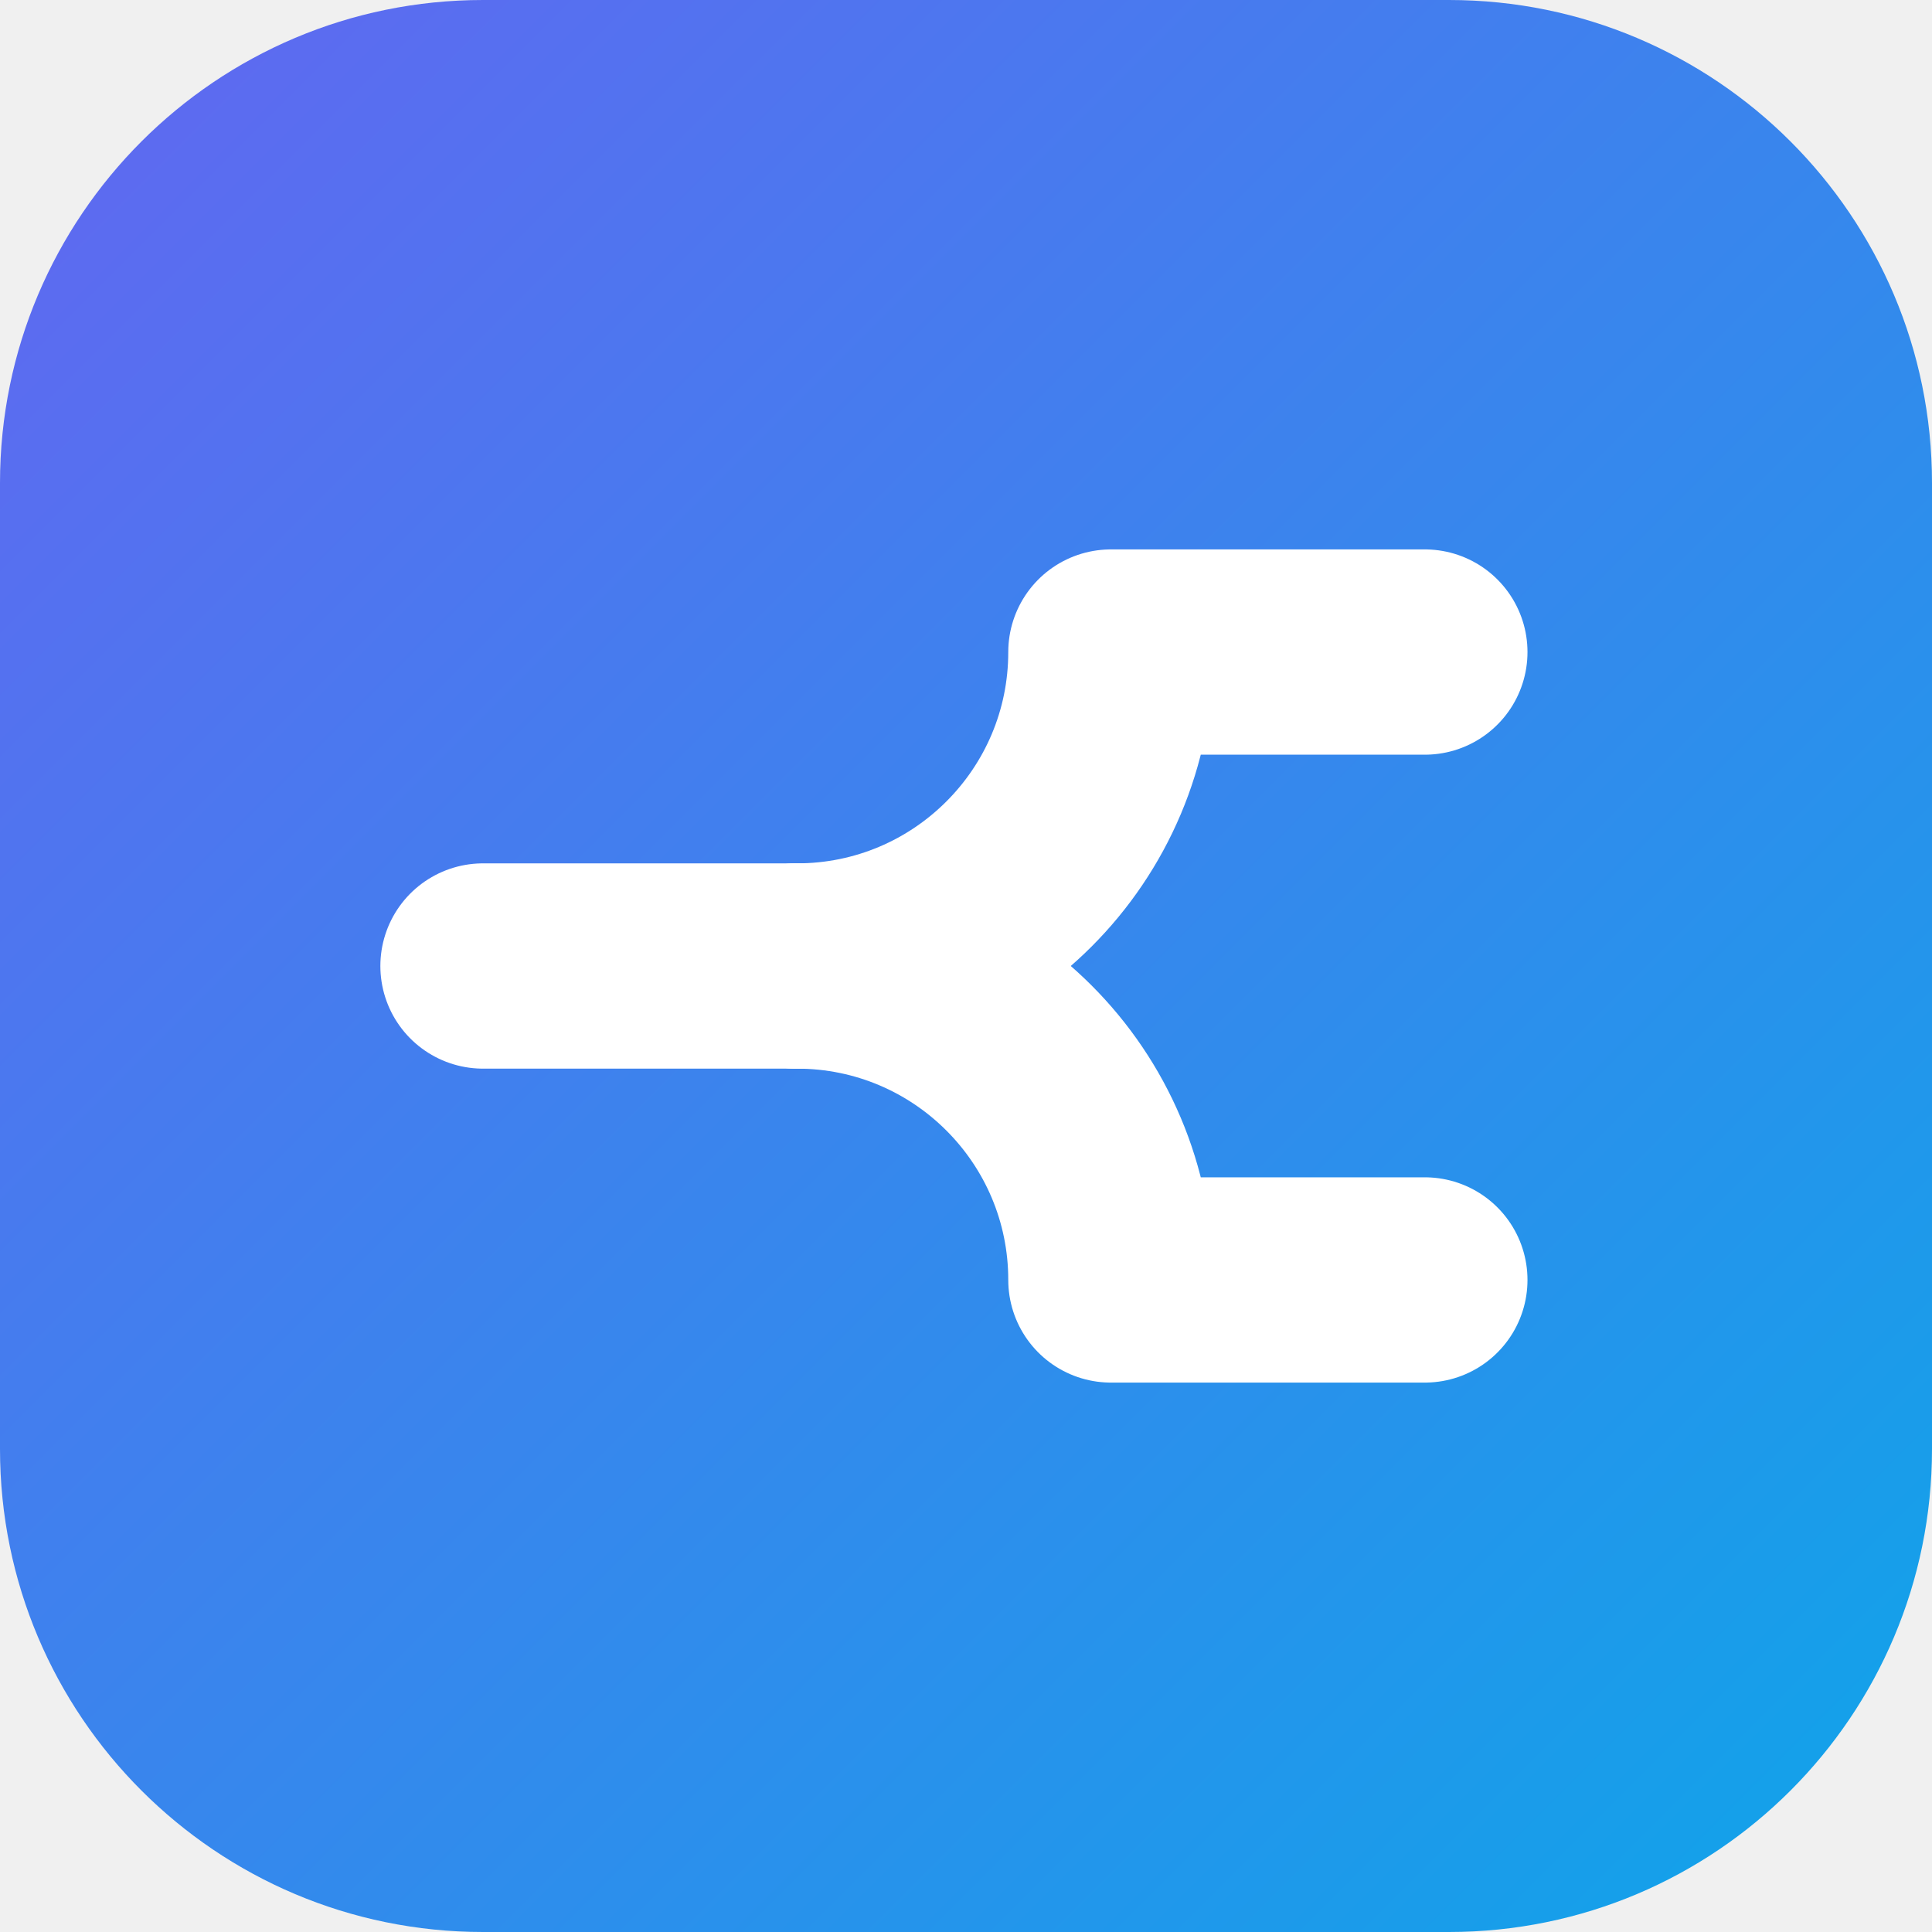
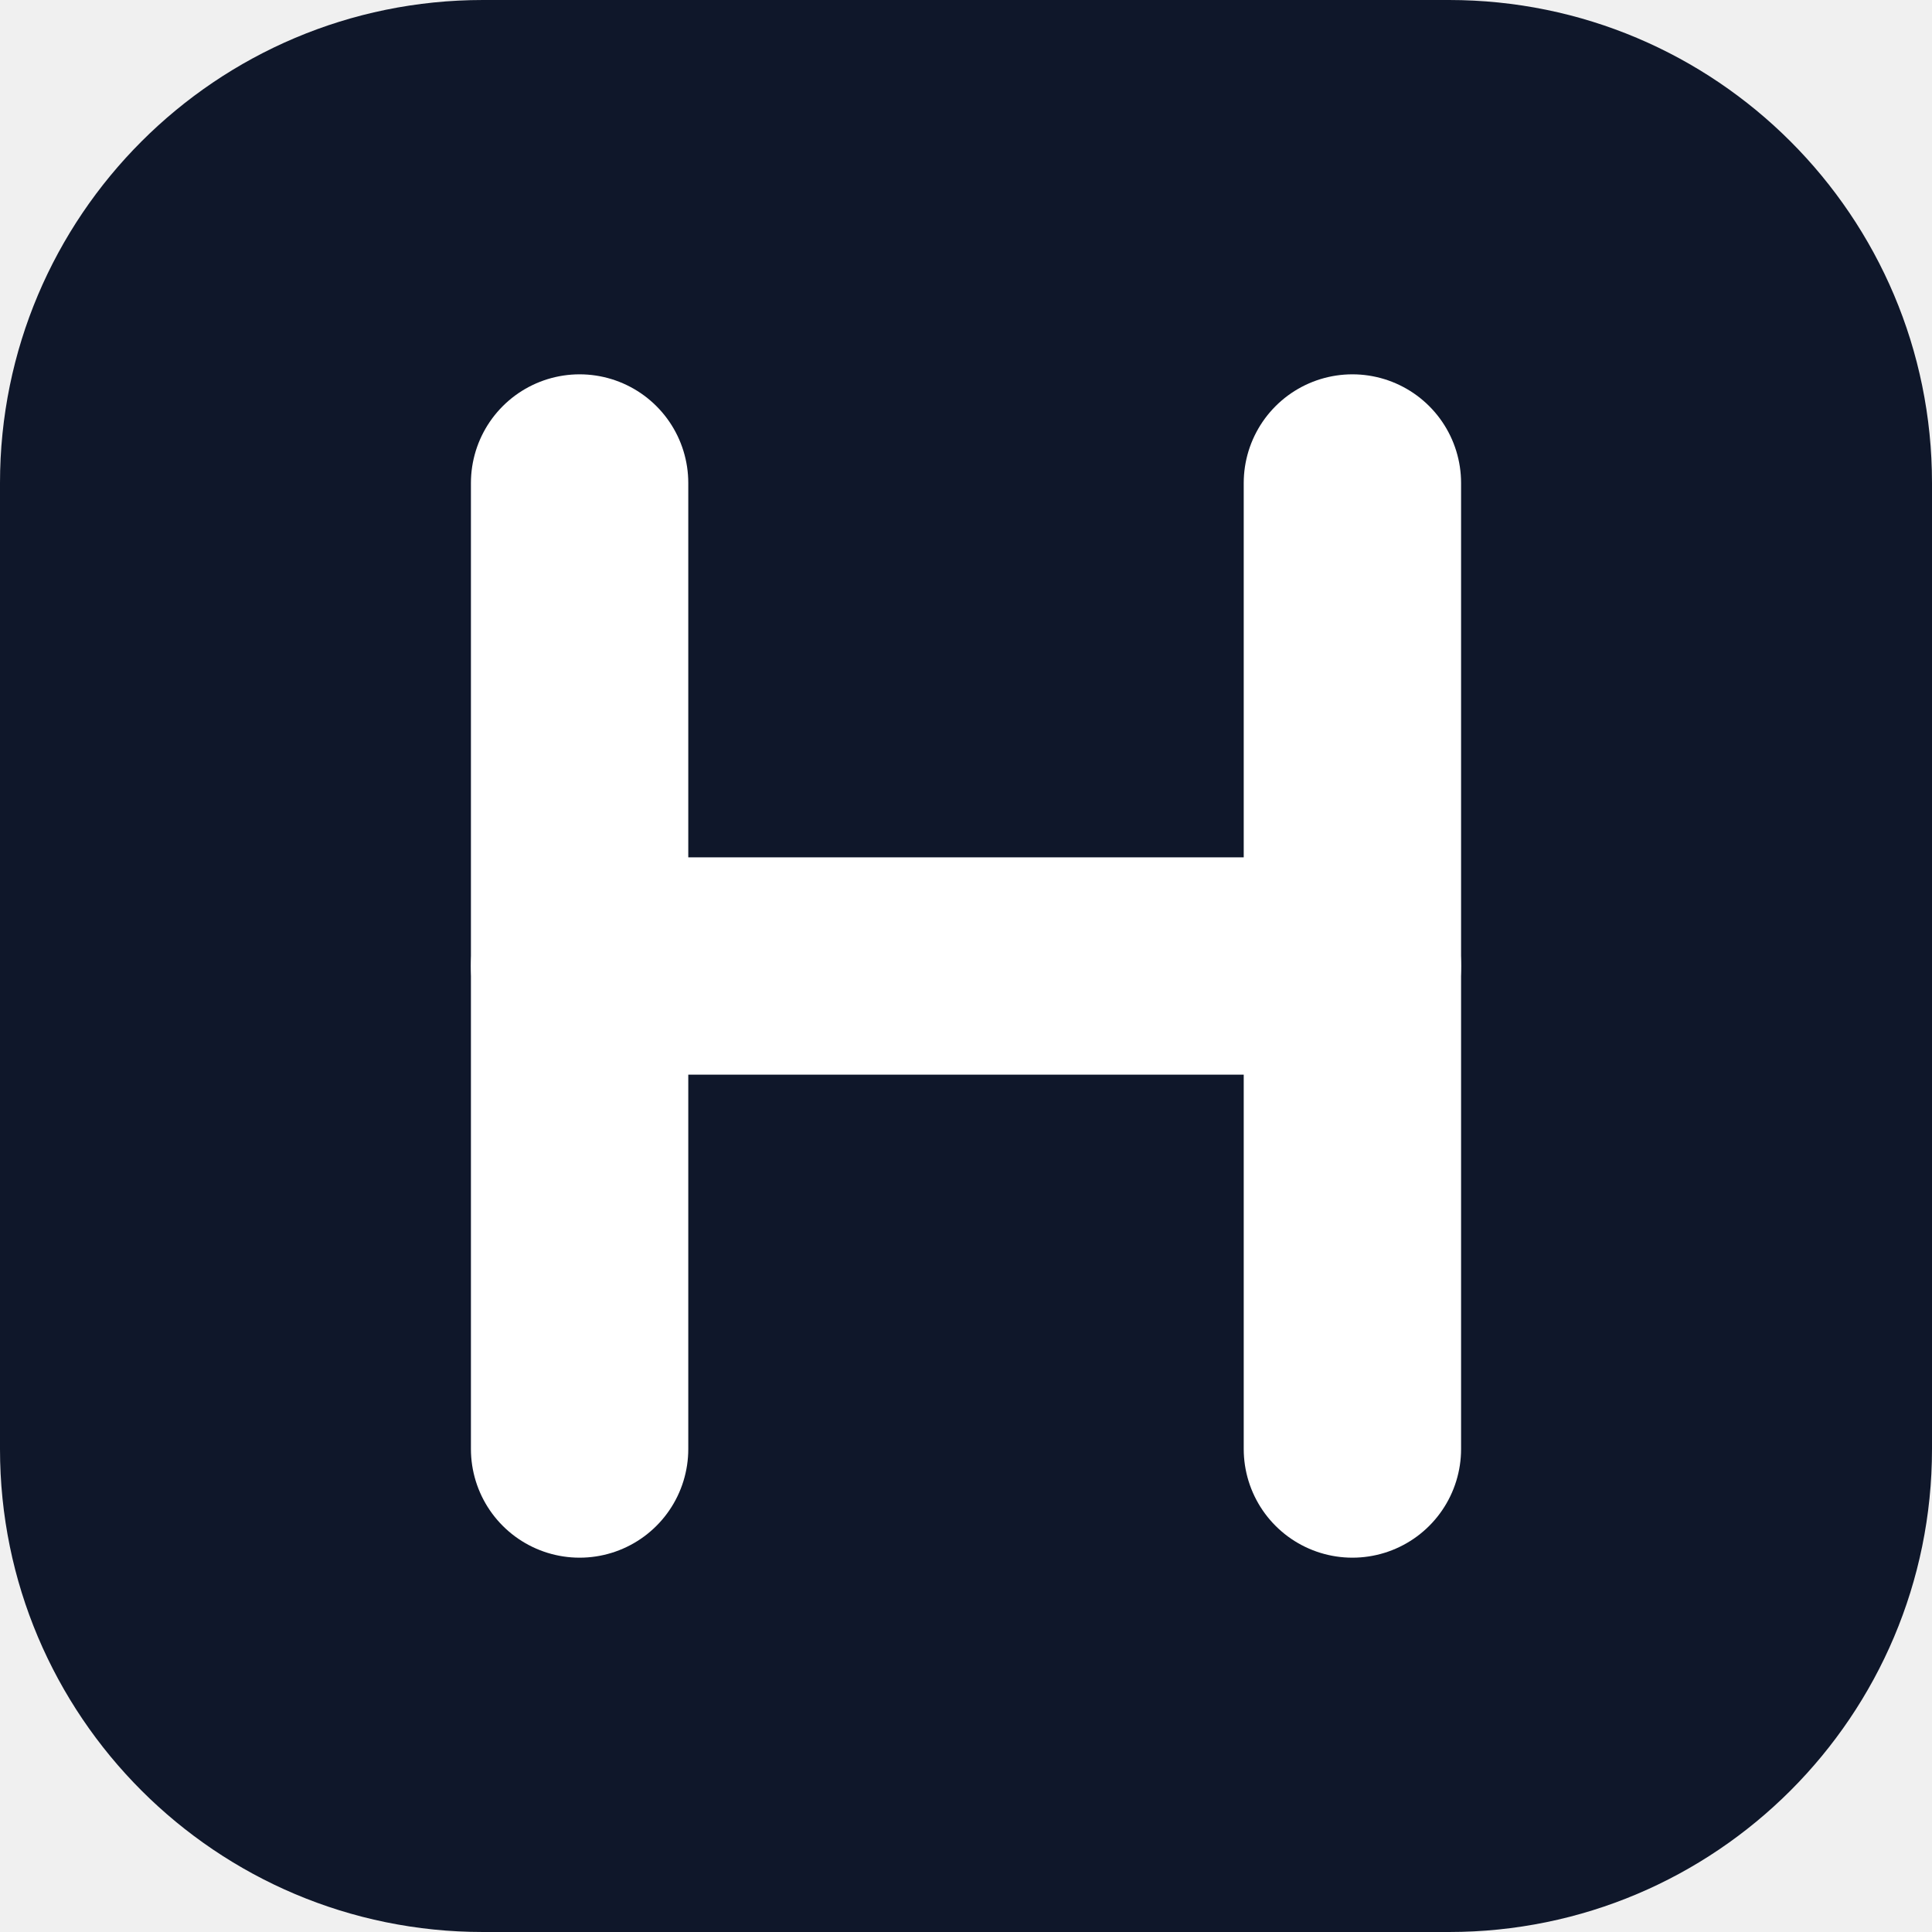
<svg xmlns="http://www.w3.org/2000/svg" viewBox="0 0 32 32" width="32" height="32" role="img" aria-label="Hookdock">
-   <defs>
-     <linearGradient id="hd" x1="0" y1="0" x2="1" y2="1">
-       <stop offset="0" stop-color="#6366f1" />
-       <stop offset="1" stop-color="#0ea5e9" />
-     </linearGradient>
-   </defs>
-   <rect width="32" height="32" rx="8" fill="url(#hd)" />
-   <g fill="none" stroke="#ffffff" stroke-width="3.4" stroke-linecap="round" stroke-linejoin="round">
-     <path d="M8 16h5.2" />
-     <path d="M13.2 16A5.2 5.2 0 0 0 18.4 10.8H23.6" />
-     <path d="M13.2 16A5.2 5.2 0 0 1 18.4 21.2H23.6" />
+   <rect width="32" height="32" rx="8" fill="#0f172a" />
+   <g fill="none" stroke="#ffffff" stroke-width="3.6" stroke-linecap="round">
+     <path d="M9.6 8v16" />
+     <path d="M22.4 8v16" />
+     <path d="M9.6 16h12.8" />
  </g>
</svg>
